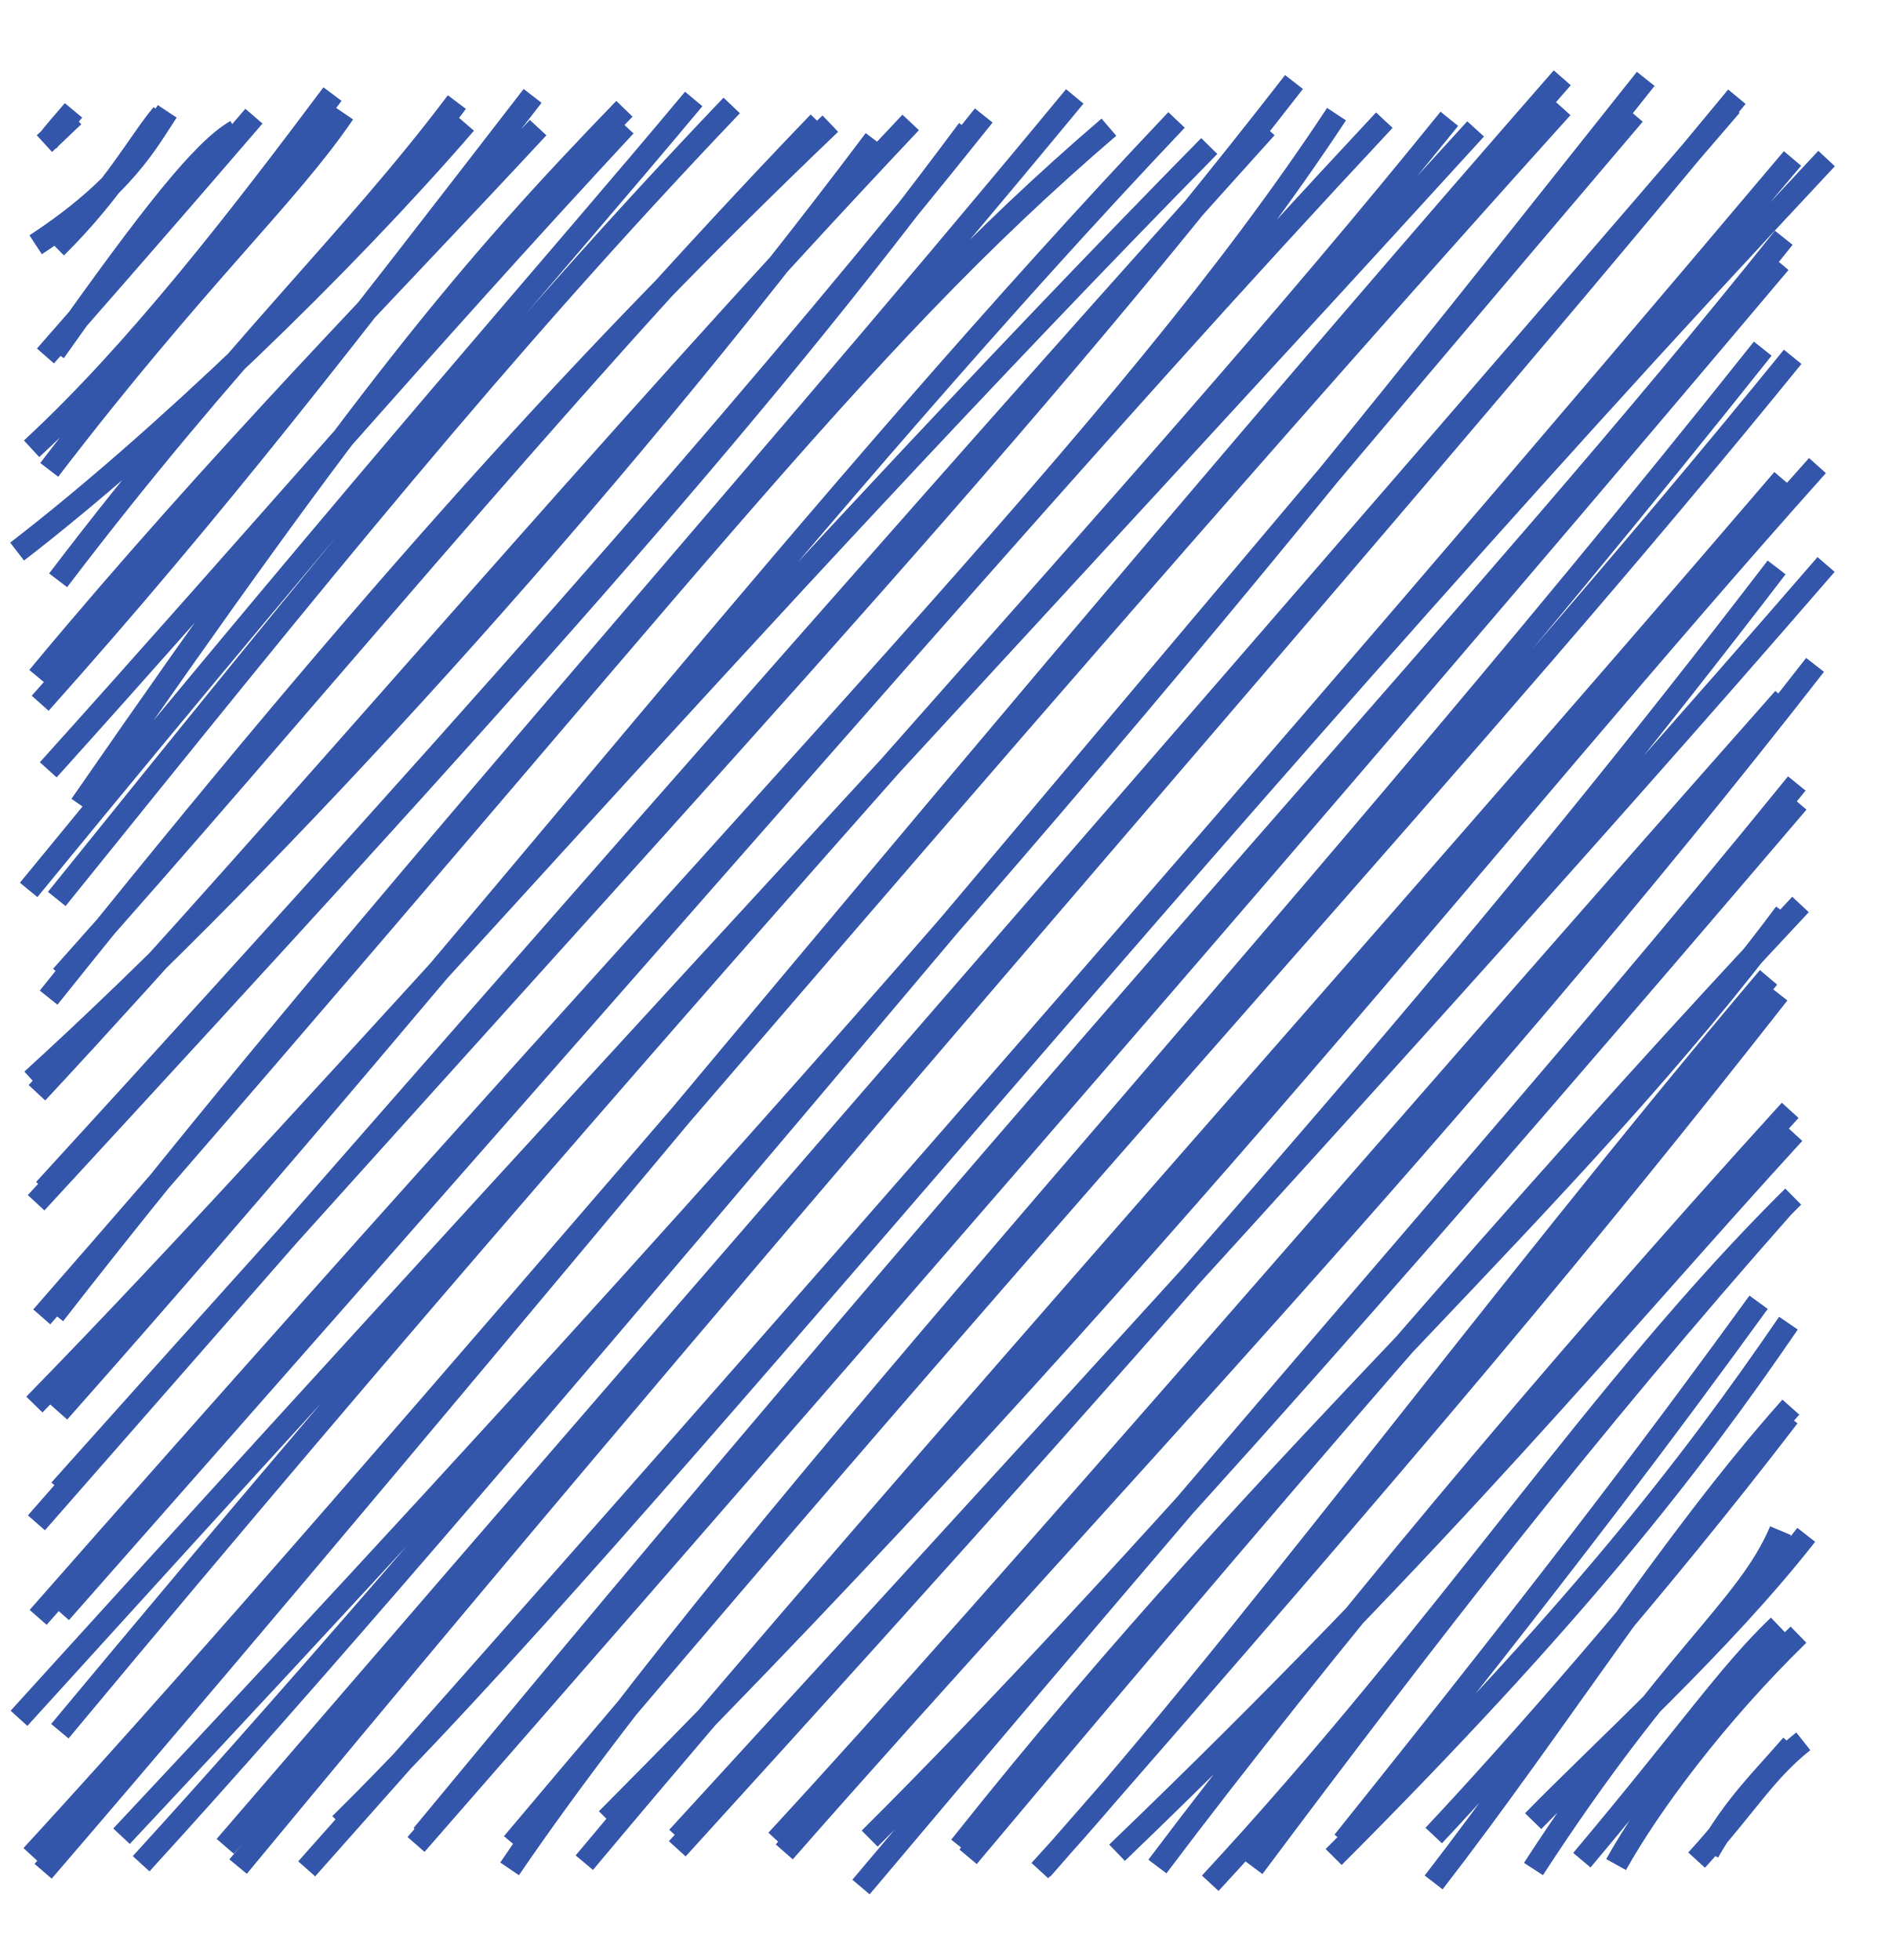
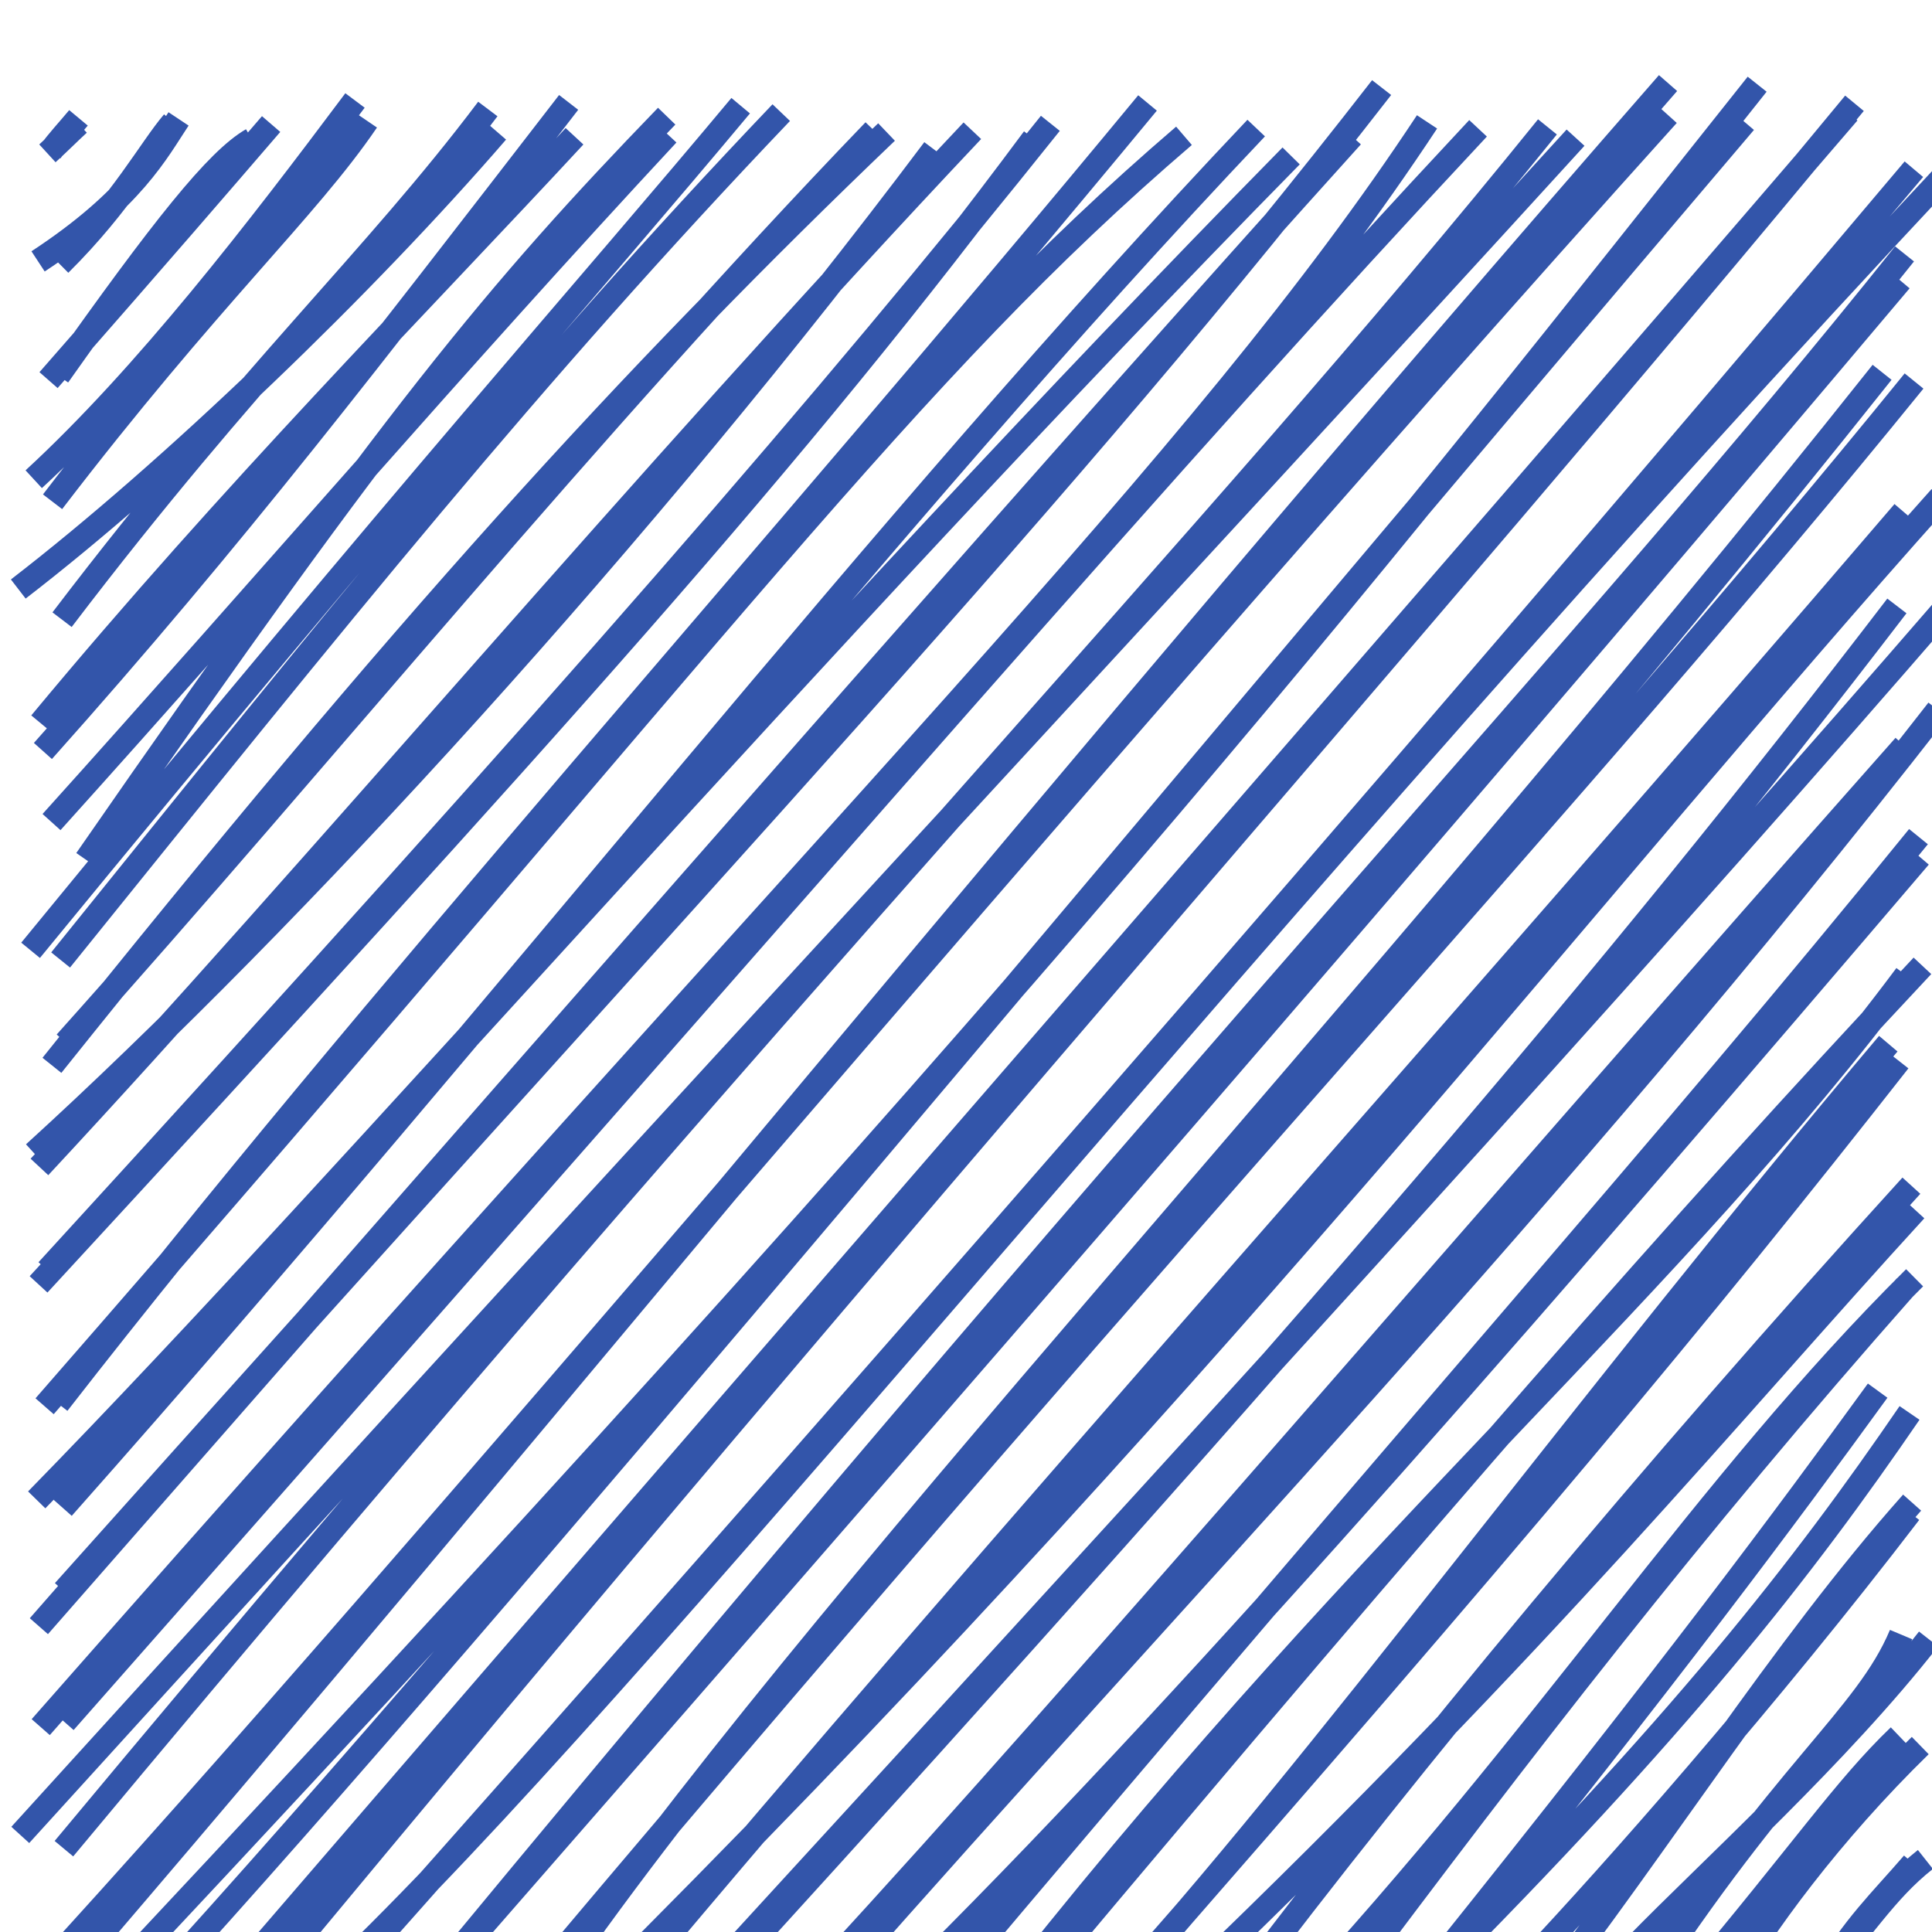
- <svg xmlns="http://www.w3.org/2000/svg" width="25" height="26" viewBox="0 0 25 26" fill="none">
+ <svg xmlns="http://www.w3.org/2000/svg" width="24" height="24" viewBox="0 0 24 24" fill="none">
  <path d="M0.977 1.538C0.859 1.646 0.745 1.762 0.589 1.905M0.975 1.464C0.844 1.621 0.713 1.761 0.628 1.882M2.218 1.477C1.956 1.871 1.649 2.476 0.473 3.247M2.152 1.518C1.87 1.847 1.516 2.516 0.743 3.282M3.131 1.735C2.696 1.986 2.03 2.819 0.724 4.665M3.368 1.541C2.647 2.378 2.109 3.003 0.603 4.722M4.41 1.248C3.205 2.858 1.814 4.667 0.419 5.953M4.559 1.5C3.804 2.61 2.612 3.675 0.653 6.233M6.173 1.636C4.53 3.538 2.124 5.855 0.227 7.317M6.06 1.354C4.633 3.248 3.133 4.595 0.771 7.698M7.064 1.272C4.61 4.447 2.921 6.654 0.533 9.329M7.137 1.693C5.249 3.733 2.906 6.089 0.504 8.983M8.282 1.443C6.185 3.611 4.882 5.18 1.071 10.682M8.293 1.668C5.634 4.528 3.311 7.247 0.64 10.212M9.201 1.313C7.31 3.58 5.131 6.005 0.38 11.805M9.705 1.399C6.609 4.645 4.21 7.638 0.753 11.925M11.013 1.64C7.85 4.665 5.022 7.765 0.645 13.234M10.86 1.623C7.297 5.326 3.976 9.423 0.816 12.951M11.602 1.856C7.967 6.691 3.615 11.42 0.424 14.326M12.079 1.624C7.973 5.974 3.934 10.796 0.49 14.496M12.841 1.721C9.93 5.639 6.754 9.143 0.479 15.955M13.048 1.532C10.326 4.939 7.206 8.548 0.589 15.781M14.708 1.687C11.27 4.635 9.19 7.573 0.554 17.469M14.255 1.279C9.595 6.92 4.614 12.427 0.719 17.434M16.039 1.937C10.04 8.041 4.443 14.553 0.456 18.632M15.605 1.591C10.885 6.571 6.504 12.273 0.779 18.731M17.163 1.088C13.279 6.088 9.073 10.501 0.794 19.766M16.794 1.693C13.054 5.843 9.453 9.96 0.483 20.201M17.727 1.514C14.918 5.771 10.723 9.832 0.506 21.455M18.361 1.594C14.444 5.785 11.004 9.822 0.802 21.392M19.572 1.71C14.374 7.411 9.623 12.472 0.252 22.794M19.223 1.576C15.005 6.8 10.123 11.758 0.794 22.965M20.721 1.032C13.29 9.537 6.631 17.777 0.572 24.823M20.718 1.427C12.846 10.168 5.264 19.346 0.422 24.617M21.828 1.046C17.37 6.648 13.555 11.611 1.612 24.358M21.674 1.517C13.891 10.67 6.263 19.916 1.872 24.723M22.96 1.399C17.407 7.863 11.966 14.07 2.987 24.492M23.037 1.283C17.444 8.052 11.559 14.606 3.158 24.761M24.227 2.103C15.652 11.252 8.468 20.302 4.513 24.198M23.775 2.102C17.048 10.078 10.063 18.044 4.068 24.791M23.659 3.154C19.73 8.075 15.14 12.806 5.601 24.345M23.607 3.485C18.738 9.258 13.654 15.153 5.518 24.467M23.38 4.625C16.908 12.764 10.014 20.014 6.759 24.791M23.777 4.733C19.5 10.003 14.961 14.762 6.799 24.454M24.106 6.176C19.714 11.086 15.425 16.718 8.05 24.133M23.648 6.359C18.242 12.669 12.316 19.254 7.75 24.709M24.22 7.488C20.819 11.418 17.03 15.601 8.987 24.374M23.564 7.527C20.044 12.123 16.284 16.503 8.983 24.525M24.074 8.82C19.366 14.866 14.374 20.036 10.402 24.566M23.659 9.265C18.502 15.089 13.428 21.026 10.302 24.413M23.832 10.393C20.622 14.345 17.91 17.328 11.42 25.032M23.846 10.643C19.424 15.825 14.979 20.962 11.535 24.39M23.678 12.115C20.81 15.956 17.055 19.052 12.734 24.497M23.881 11.998C20.864 15.22 17.842 18.668 12.84 24.631M23.457 12.965C19.826 17.259 16.268 22.115 13.792 24.814M23.589 13.179C21.109 16.341 18.828 19.073 13.82 24.793M23.794 15.033C21.49 17.55 19.181 20.383 14.816 24.577M23.744 14.729C20.508 18.286 17.512 21.893 15.351 24.76M23.784 15.873C21.182 18.451 19.243 21.538 16.052 24.982M23.674 15.98C21.012 18.99 18.908 21.716 16.624 24.77M23.325 17.275C22.17 18.864 20.828 20.675 17.817 24.431M23.721 17.552C22.406 19.474 20.888 21.427 17.689 24.634M23.753 18.666C22.14 20.477 20.659 22.847 19.015 24.971M23.722 18.79C21.941 21.116 20.027 23.272 19.016 24.349M23.957 20.36C22.838 21.791 21.215 23.254 20.335 24.158M23.616 20.305C23.18 21.343 22.163 21.983 20.339 24.793M23.592 21.566C22.923 22.207 22.394 22.996 20.981 24.676M23.854 21.684C22.753 22.758 21.877 23.941 21.435 24.734M23.918 23.099C23.404 23.506 23.154 23.962 22.503 24.675M23.766 23.148C23.369 23.609 23.02 23.933 22.657 24.567" stroke="#3355AA" stroke-width="0.3" />
</svg>
